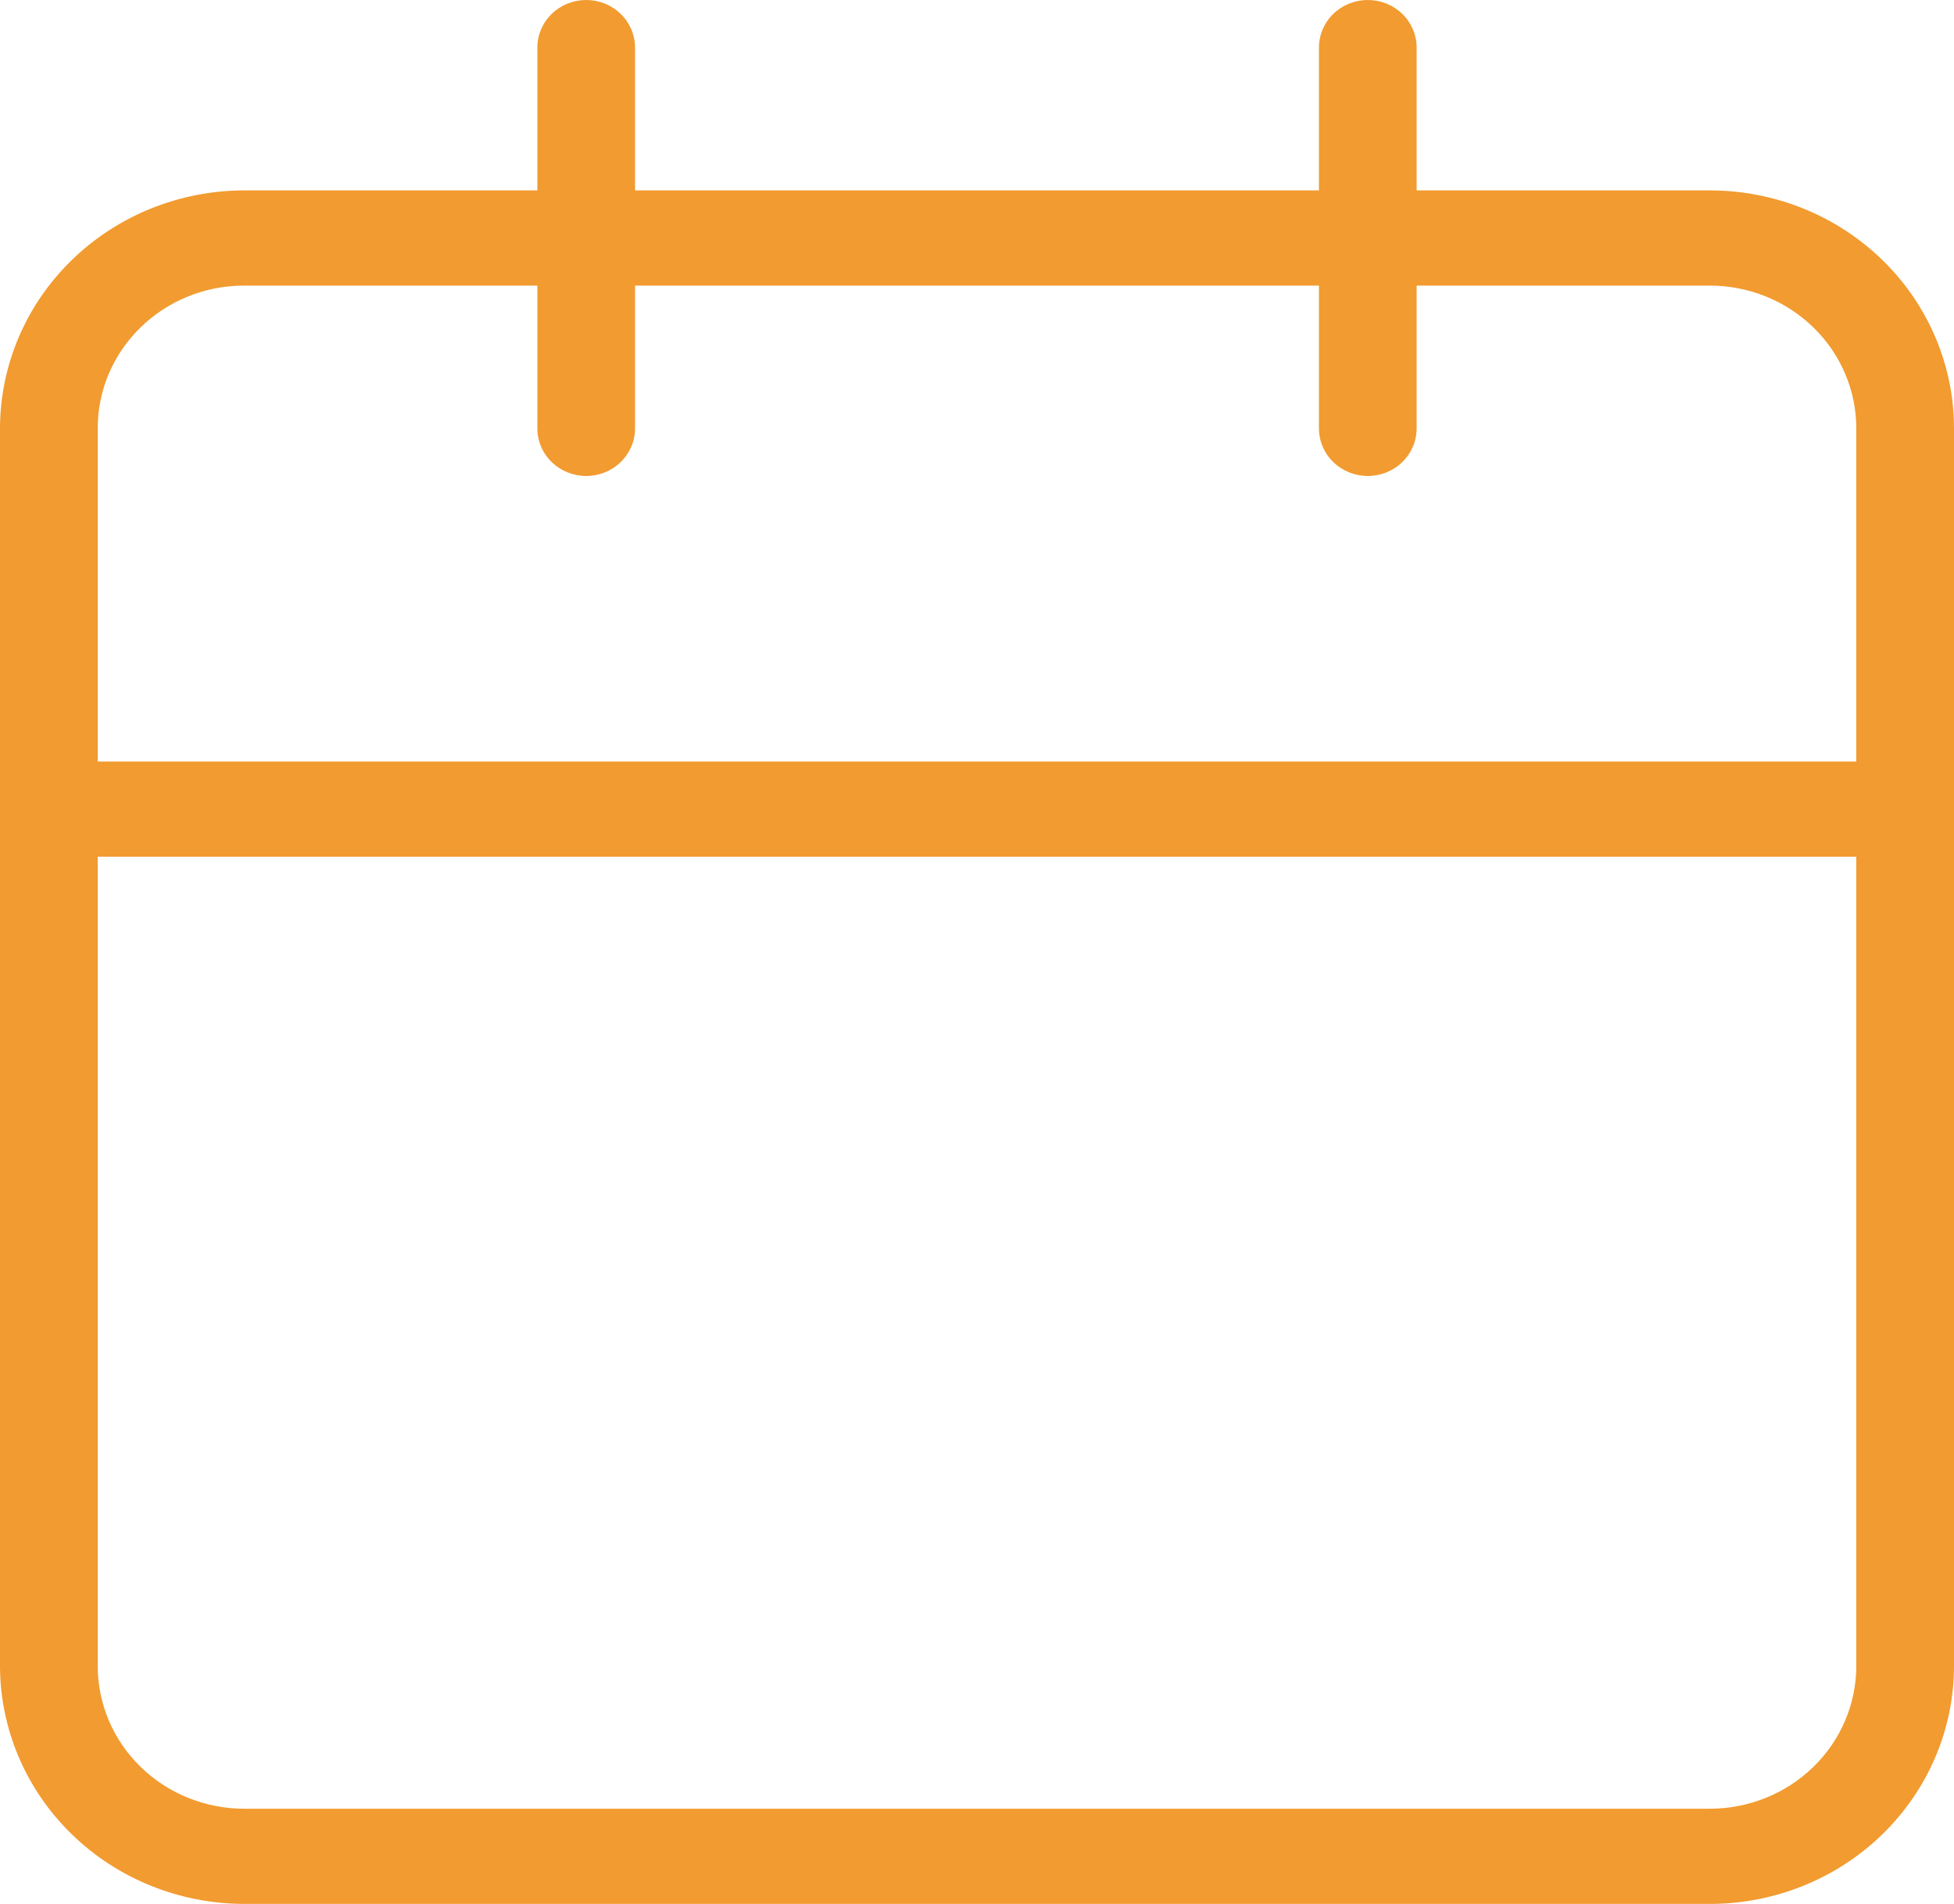
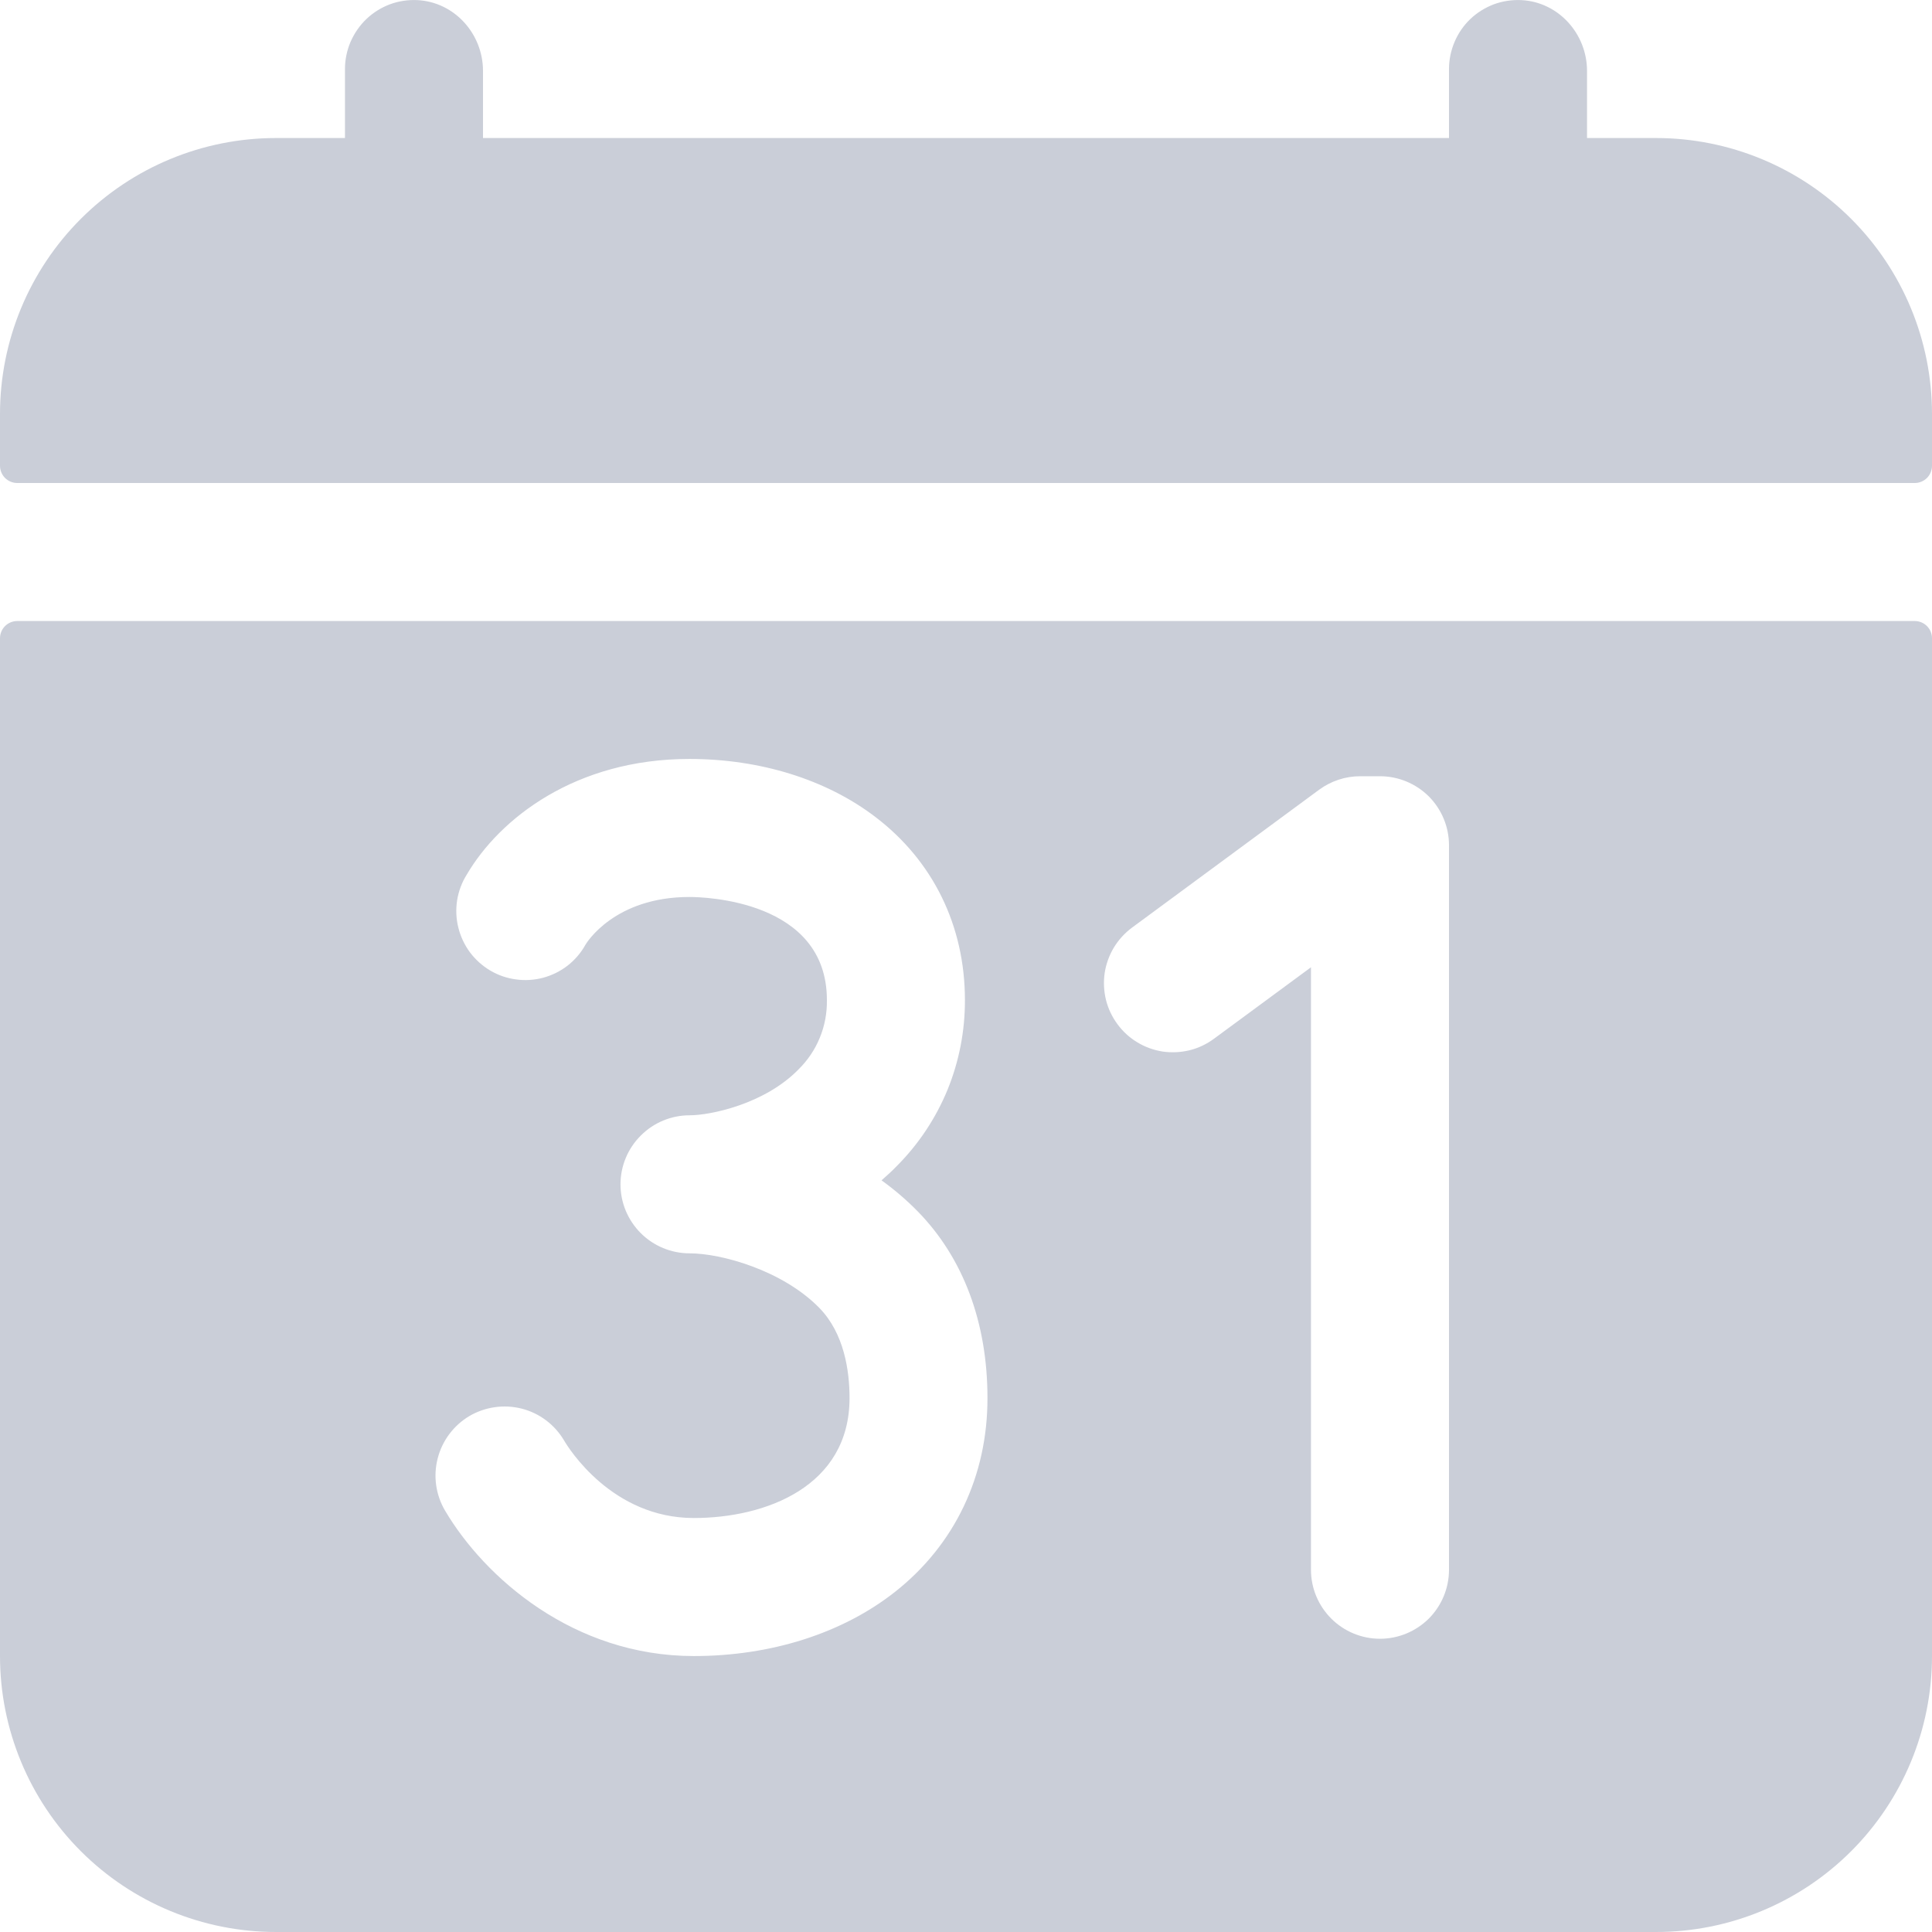
- <svg xmlns="http://www.w3.org/2000/svg" width="39" height="38" viewBox="0 0 39 38" fill="none">
-   <path d="M34.125 3.8H28.275V0.95C28.275 0.698 28.172 0.456 27.989 0.278C27.807 0.1 27.559 0 27.3 0C27.041 0 26.793 0.1 26.611 0.278C26.428 0.456 26.325 0.698 26.325 0.95V3.8H12.675V0.95C12.675 0.698 12.572 0.456 12.389 0.278C12.207 0.1 11.959 0 11.7 0C11.441 0 11.193 0.1 11.011 0.278C10.828 0.456 10.725 0.698 10.725 0.95V3.8H4.875C3.583 3.802 2.343 4.302 1.43 5.193C0.516 6.083 0.002 7.291 0 8.55V33.25C0.002 34.509 0.516 35.717 1.43 36.607C2.343 37.498 3.583 37.998 4.875 38H34.125C35.418 38 36.658 37.5 37.572 36.609C38.486 35.718 39 34.51 39 33.25V8.55C39 7.29 38.486 6.082 37.572 5.191C36.658 4.3 35.418 3.8 34.125 3.8ZM37.05 33.25C37.05 34.006 36.742 34.731 36.193 35.265C35.645 35.8 34.901 36.1 34.125 36.1H4.875C4.099 36.1 3.355 35.8 2.807 35.265C2.258 34.731 1.95 34.006 1.95 33.25V17.1H37.05V33.25ZM37.05 15.2H1.95V8.55C1.95 6.977 3.256 5.7 4.875 5.7H10.725V8.55C10.725 8.802 10.828 9.044 11.011 9.222C11.193 9.4 11.441 9.5 11.7 9.5C11.959 9.5 12.207 9.4 12.389 9.222C12.572 9.044 12.675 8.802 12.675 8.55V5.7H26.325V8.55C26.325 8.802 26.428 9.044 26.611 9.222C26.793 9.4 27.041 9.5 27.3 9.5C27.559 9.5 27.807 9.4 27.989 9.222C28.172 9.044 28.275 8.802 28.275 8.55V5.7H34.125C34.901 5.7 35.645 6 36.193 6.535C36.742 7.069 37.05 7.794 37.05 8.55V15.2Z" fill="#F29B30" />
+ <svg xmlns="http://www.w3.org/2000/svg" width="18" height="18" viewBox="0 0 18 18" fill="none">
+   <path d="M15.429 1.286H14.786V0.661C14.786 0.315 14.52 0.018 14.174 0.001C14.087 -0.003 14 0.01 13.918 0.04C13.837 0.071 13.762 0.117 13.699 0.177C13.636 0.237 13.586 0.31 13.552 0.39C13.518 0.47 13.5 0.556 13.5 0.643V1.286H4.5V0.661C4.5 0.315 4.234 0.018 3.888 0.001C3.801 -0.003 3.714 0.01 3.633 0.04C3.551 0.071 3.477 0.117 3.414 0.177C3.351 0.237 3.301 0.31 3.266 0.39C3.232 0.47 3.214 0.556 3.214 0.643V1.286H2.571C1.889 1.286 1.235 1.557 0.753 2.039C0.271 2.521 0 3.175 0 3.857V4.339C0 4.382 0.017 4.423 0.047 4.453C0.077 4.483 0.118 4.5 0.161 4.5H17.839C17.882 4.5 17.923 4.483 17.953 4.453C17.983 4.423 18 4.382 18 4.339V3.857C18 3.175 17.729 2.521 17.247 2.039C16.765 1.557 16.111 1.286 15.429 1.286ZM17.839 5.786H0.161C0.118 5.786 0.077 5.803 0.047 5.833C0.017 5.863 0 5.904 0 5.946V15.429C0 16.111 0.271 16.765 0.753 17.247C1.235 17.729 1.889 18 2.571 18H15.429C16.111 18 16.765 17.729 17.247 17.247C17.729 16.765 18 16.111 18 15.429V5.946C18 5.904 17.983 5.863 17.953 5.833C17.923 5.803 17.882 5.786 17.839 5.786ZM8.34 14.83C7.851 15.216 7.185 15.429 6.464 15.429C5.344 15.429 4.516 14.699 4.147 14.075C4.06 13.928 4.035 13.752 4.078 13.587C4.12 13.422 4.227 13.28 4.373 13.193C4.52 13.107 4.696 13.082 4.861 13.124C5.026 13.166 5.168 13.273 5.255 13.42C5.298 13.494 5.703 14.143 6.464 14.143C7.133 14.143 7.915 13.85 7.915 13.025C7.915 12.774 7.866 12.424 7.634 12.186C7.291 11.835 6.72 11.677 6.424 11.677C6.254 11.677 6.09 11.609 5.97 11.489C5.849 11.368 5.781 11.205 5.781 11.034C5.781 10.864 5.849 10.7 5.97 10.58C6.09 10.459 6.254 10.391 6.424 10.391C6.619 10.391 7.124 10.287 7.44 9.963C7.525 9.879 7.593 9.779 7.638 9.668C7.684 9.556 7.706 9.437 7.704 9.317C7.704 8.384 6.554 8.357 6.423 8.357C5.726 8.357 5.466 8.783 5.455 8.801C5.414 8.876 5.357 8.942 5.29 8.995C5.222 9.048 5.145 9.086 5.062 9.109C4.979 9.131 4.893 9.137 4.808 9.125C4.723 9.114 4.641 9.086 4.567 9.042C4.493 8.998 4.429 8.94 4.378 8.872C4.327 8.803 4.29 8.724 4.27 8.641C4.249 8.558 4.246 8.471 4.259 8.387C4.273 8.302 4.303 8.221 4.349 8.148C4.655 7.626 5.362 7.071 6.423 7.071C7.083 7.071 7.699 7.263 8.155 7.611C8.693 8.02 8.99 8.626 8.99 9.317C8.991 9.604 8.936 9.888 8.828 10.153C8.719 10.418 8.559 10.659 8.357 10.862C8.311 10.91 8.262 10.954 8.213 10.997C8.334 11.084 8.447 11.181 8.551 11.287C8.975 11.721 9.2 12.322 9.2 13.025C9.201 13.751 8.895 14.392 8.34 14.83ZM13.5 14.625C13.5 14.796 13.432 14.959 13.312 15.08C13.191 15.2 13.028 15.268 12.857 15.268C12.687 15.268 12.523 15.2 12.403 15.08C12.282 14.959 12.214 14.796 12.214 14.625V9.012L11.31 9.678C11.242 9.728 11.165 9.765 11.083 9.785C11.001 9.805 10.916 9.809 10.832 9.797C10.749 9.784 10.668 9.755 10.596 9.711C10.524 9.668 10.461 9.61 10.411 9.542C10.361 9.474 10.324 9.397 10.304 9.315C10.284 9.233 10.28 9.148 10.292 9.065C10.305 8.981 10.334 8.901 10.377 8.829C10.421 8.756 10.479 8.693 10.546 8.643L12.291 7.357C12.402 7.276 12.535 7.232 12.672 7.232H12.857C13.028 7.232 13.191 7.3 13.312 7.42C13.432 7.541 13.5 7.704 13.5 7.875V14.625Z" fill="#CACED8" />
</svg>
